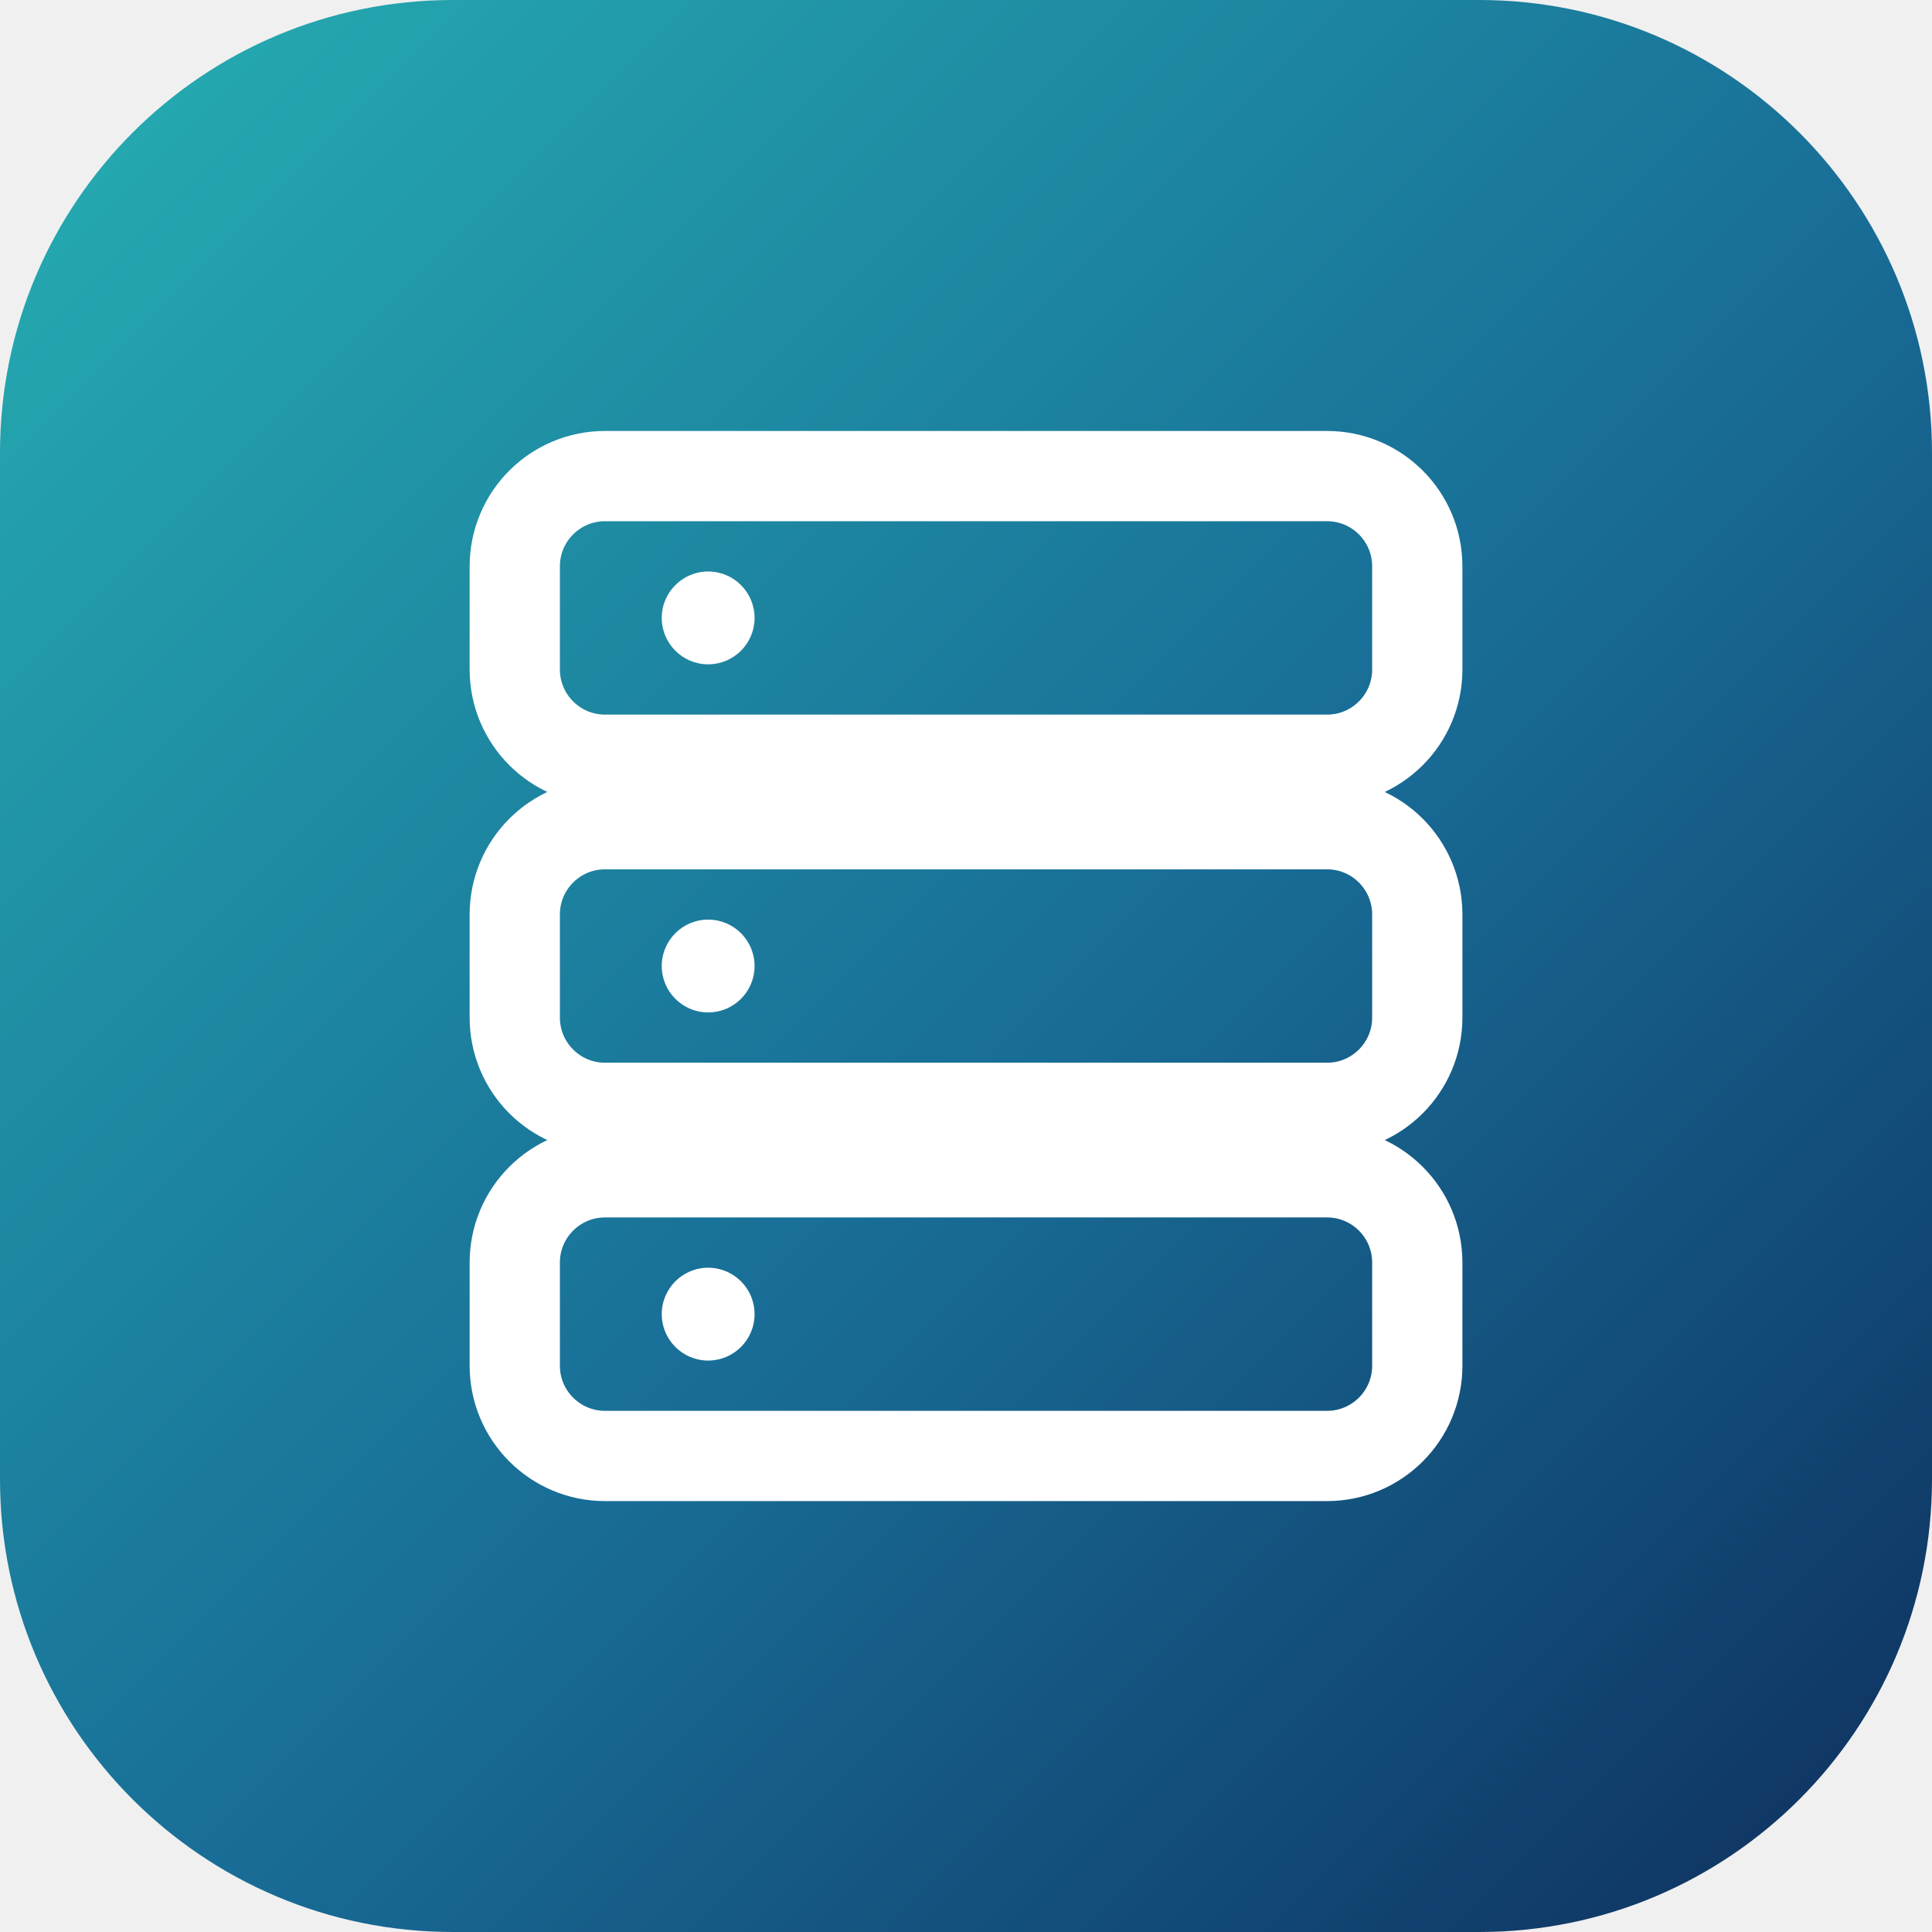
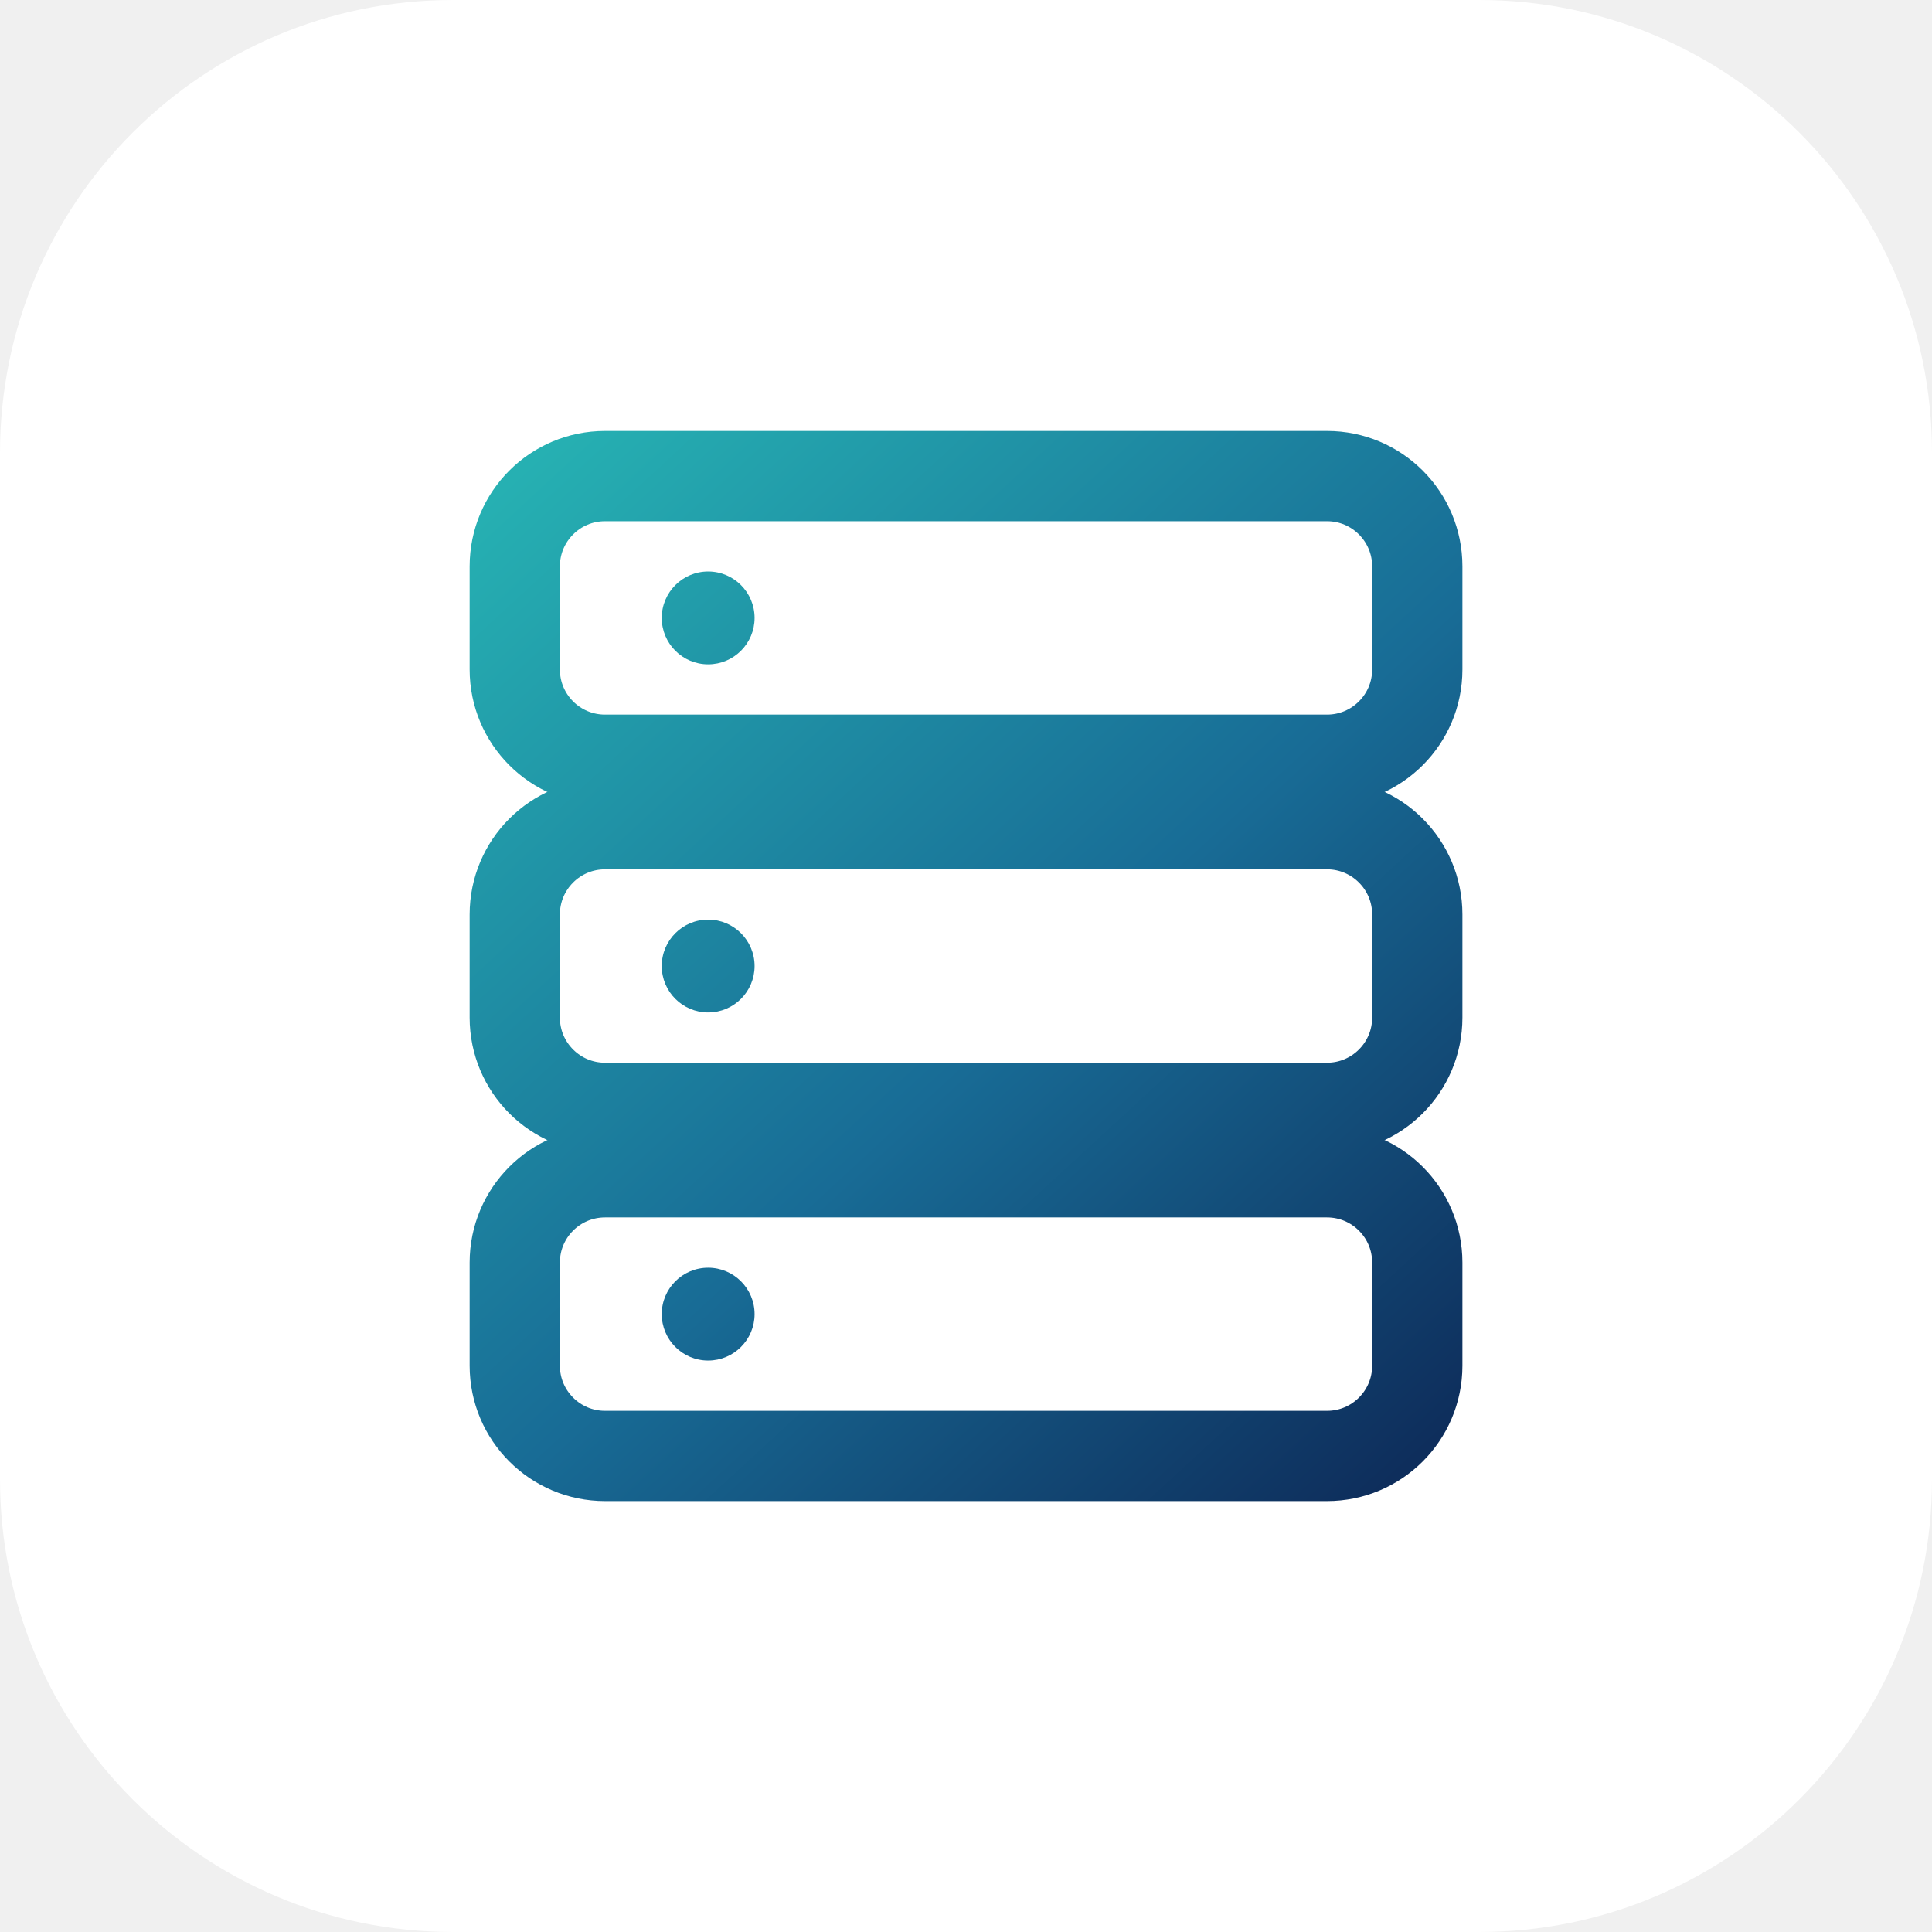
<svg xmlns="http://www.w3.org/2000/svg" viewBox="0 0 128 128" fill="none" role="img" aria-label="backupkit">
  <defs>
-     <linearGradient id="bk-tile" x1="0" y1="0" x2="1" y2="1">
+     <linearGradient id="bk-mark" gradientUnits="userSpaceOnUse" x1="13" y1="10" x2="83" y2="86">
      <stop offset="0" stop-color="#26B0B2" />
      <stop offset="55%" stop-color="#186C96" />
      <stop offset="100%" stop-color="#0E2E5C" />
    </linearGradient>
  </defs>
-   <rect width="128" height="128" rx="30" fill="url(#bk-tile)" />
+   <rect width="128" height="128" rx="30" fill="#fff" />
  <g transform="translate(23 23) scale(0.8542)">
-     <g stroke="#fff" stroke-width="7" stroke-linejoin="round">
+     <g stroke="url(#bk-mark)" stroke-width="7" stroke-linejoin="round">
      <rect x="13" y="10" width="70" height="22" rx="7" />
      <rect x="13" y="37" width="70" height="22" rx="7" />
      <rect x="13" y="64" width="70" height="22" rx="7" />
    </g>
-     <g fill="#fff">
+     <g fill="url(#bk-mark)">
      <circle cx="28" cy="21" r="3.6" />
      <circle cx="28" cy="48" r="3.6" />
      <circle cx="28" cy="75" r="3.6" />
    </g>
  </g>
</svg>
